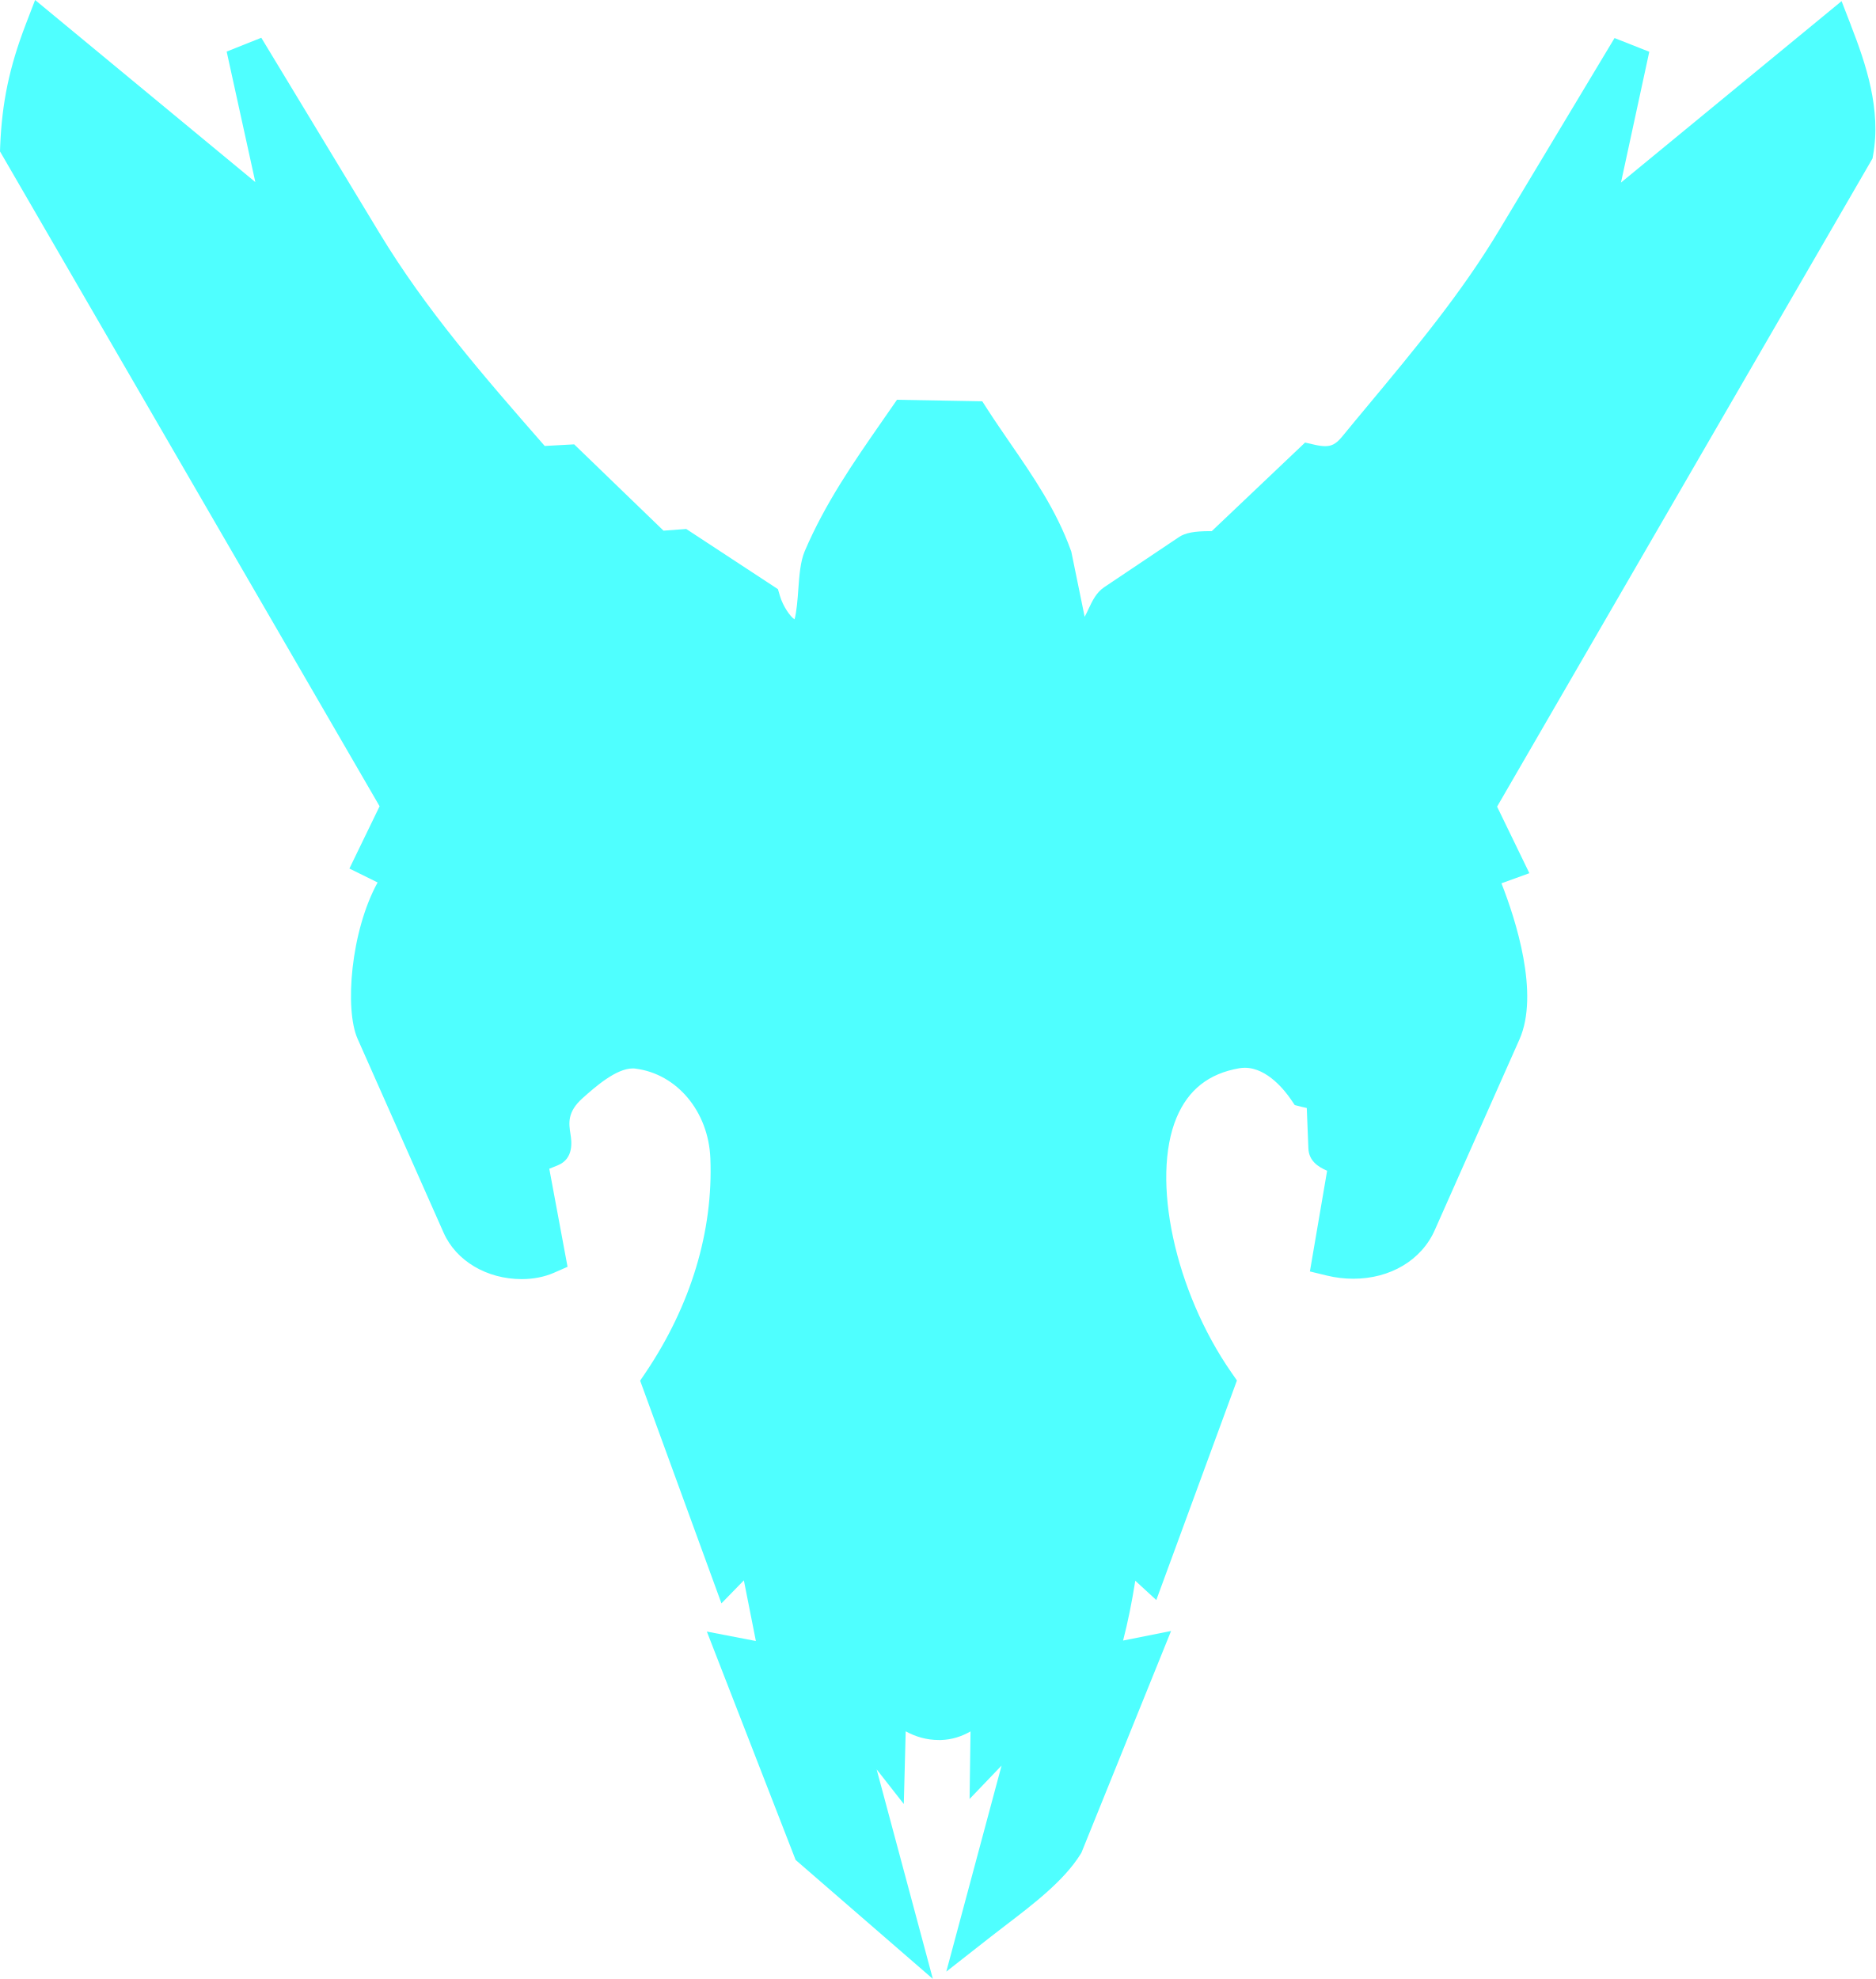
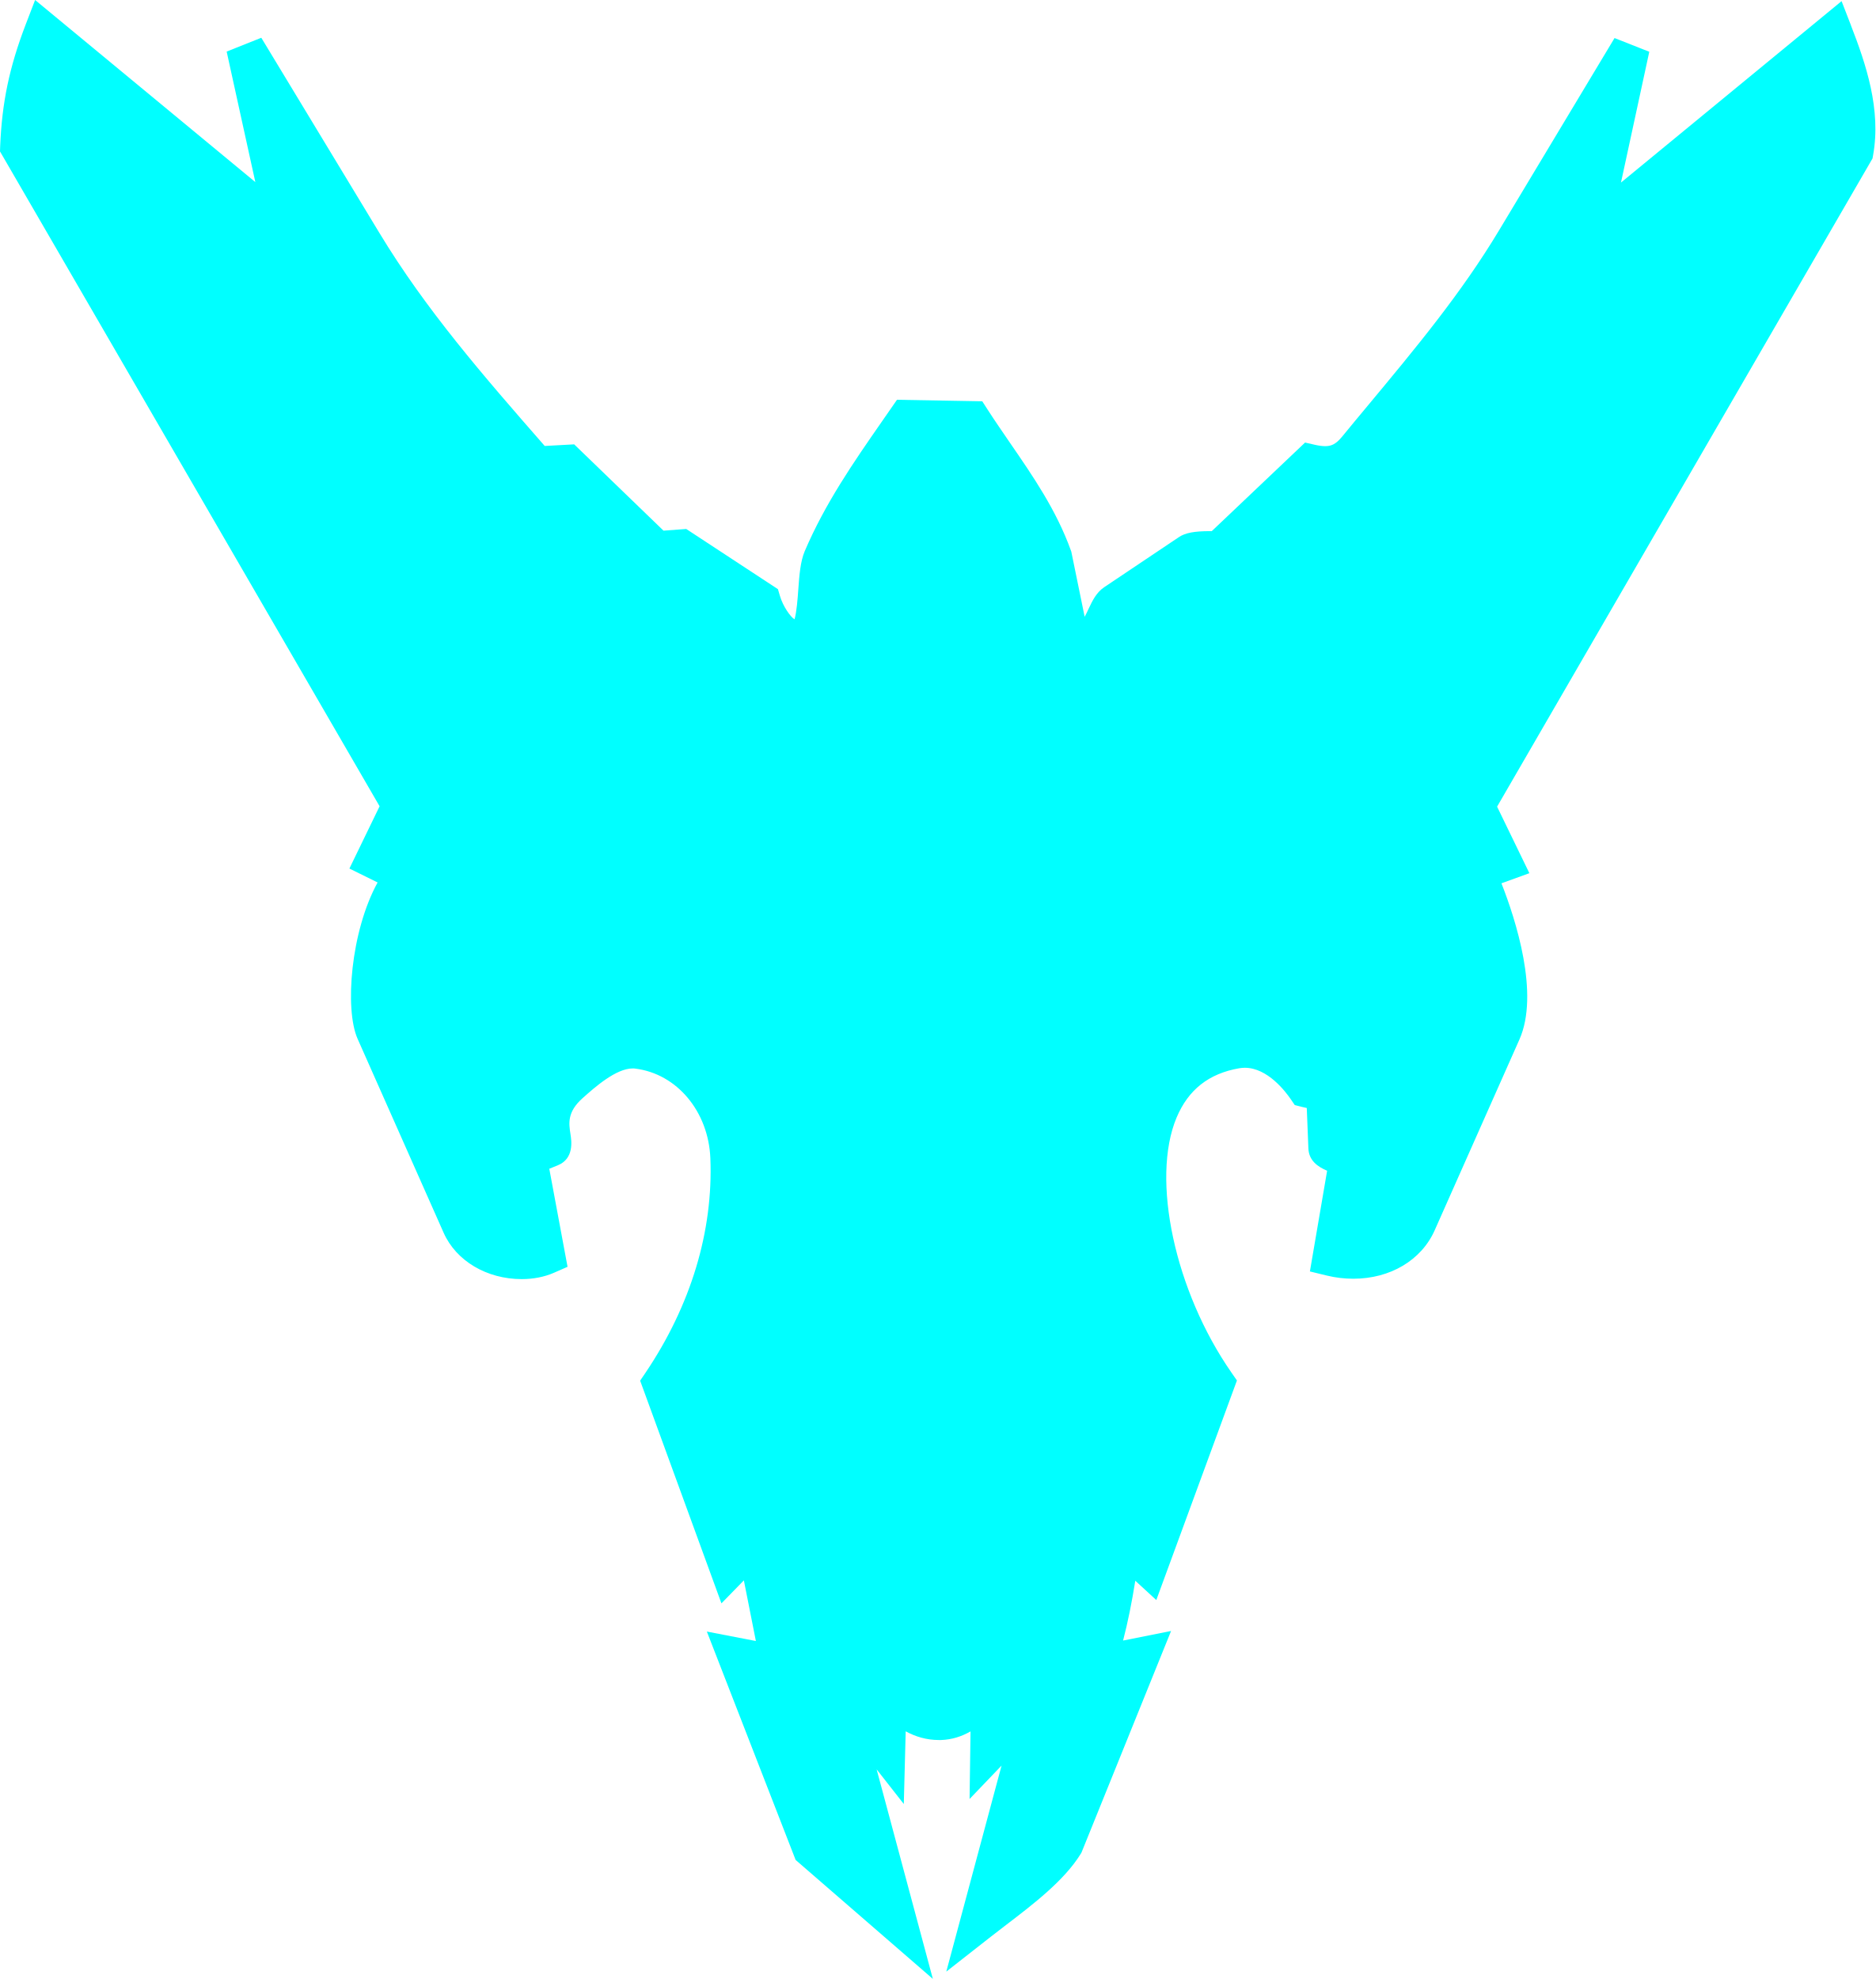
- <svg xmlns="http://www.w3.org/2000/svg" id="Layer_2" data-name="Layer 2" viewBox="0 0 198.18 209.1">
+ <svg xmlns="http://www.w3.org/2000/svg" viewBox="0 0 198.18 209.1">
  <defs>
    <style>
      .cls-1 {
        fill: aqua;
-         opacity: .69;
+         mix-blend-mode: hard-light;
+       }
+ 
+       .cls-2 {
+         isolation: isolate;
      }
    </style>
  </defs>
-   <g id="Layer_1-2" data-name="Layer 1">
-     <path class="cls-1" d="M195.59,2.7l-1-2.58-23.31,19.17,2.99-13.82-3.67-1.45-12.18,20.28c-4,6.67-8.82,12.46-13.92,18.59-.9,1.08-1.8,2.16-2.69,3.25-.69.84-1.18,1-1.8,1-.3,0-.66-.05-1.06-.14l-1.05-.24-9.86,9.36c-.06,0-.12,0-.18,0-1.67,0-2.62.18-3.29.63l-7.89,5.29c-.84.56-1.26,1.45-1.67,2.32-.1.22-.25.54-.4.81l-1.41-6.88-.05-.14c-1.53-4.25-4.02-7.86-6.43-11.36-.79-1.16-1.59-2.31-2.35-3.49l-.58-.9-9.01-.16-1.68,2.42c-2.9,4.18-5.9,8.5-8.07,13.58-.46,1.09-.57,2.54-.68,4.07-.06.89-.18,2.43-.4,3.13-.43-.27-1.21-1.36-1.54-2.48l-.21-.71-9.69-6.36-2.4.18-9.44-9.12-3.11.17-.02-.02c-6.45-7.38-12.54-14.36-17.47-22.52L27.61,3.99l-3.66,1.46,3.03,13.79L3.71,0l-1,2.6C.98,7.12.21,10.84.02,15.42l-.02.58,40.11,69.19-3.19,6.58,2.98,1.47c-2.84,5.16-3.5,13.38-2.12,16.51l9.1,20.51c1.32,2.97,4.56,4.89,8.25,4.89,1.22,0,2.39-.23,3.38-.66l1.46-.64-1.93-10.36.89-.36c1.75-.71,1.46-2.58,1.35-3.29-.18-1.15-.36-2.35,1.28-3.81,1.32-1.18,3.54-3.14,5.3-3.14.09,0,.19,0,.28.02,4.39.55,7.72,4.53,7.92,9.47.31,7.71-2.06,15.55-6.85,22.66l-.57.84,8.59,23.53,2.37-2.43,1.27,6.41-5.18-1,9.38,24.13,14.5,12.57-5.94-22.14,2.87,3.66.2-7.68c1.03.56,2.18.92,3.52.92h.21c1.17-.04,2.19-.38,3.12-.91l-.1,7.14,3.38-3.53-5.84,21.77,4.72-3.7c.5-.39,1.03-.79,1.57-1.21,2.88-2.2,6.15-4.69,7.9-7.51l.09-.15,9.47-23.42-5.07,1.01c.52-2.01.92-4.01,1.29-6.32l2.22,2.04,8.52-23.2-.59-.85c-5.97-8.59-8.51-20.42-5.79-26.92,1.24-2.95,3.4-4.66,6.63-5.22.19-.03.39-.05.58-.05,2.42,0,4.32,2.54,4.85,3.31l.43.63.74.19s.47.11.53.12l.17,4.27c.05,1.29.99,1.94,1.98,2.36l-1.82,10.64,1.81.44c.91.22,1.84.33,2.78.33,3.9,0,7.2-1.96,8.6-5.13l8.95-20.15c2.14-4.82-.39-12.66-1.9-16.5l2.95-1.07-3.41-7.03,39.67-68.49.06-.34c.87-4.83-.75-9.63-2.35-13.74Z" />
+   <g class="cls-2">
+     <g id="Layer_2" data-name="Layer 2">
+       <g id="Layer_1-2" data-name="Layer 1">
+         <path class="cls-1" d="M195.59,2.7l-1-2.58-23.31,19.17,2.99-13.82-3.67-1.45-12.18,20.28c-4,6.67-8.82,12.46-13.92,18.59-.9,1.08-1.8,2.16-2.69,3.25-.69.84-1.18,1-1.8,1-.3,0-.66-.05-1.06-.14l-1.05-.24-9.86,9.36c-.06,0-.12,0-.18,0-1.67,0-2.62.18-3.29.63l-7.89,5.29c-.84.56-1.26,1.45-1.67,2.32-.1.22-.25.54-.4.81l-1.41-6.88-.05-.14c-1.53-4.25-4.02-7.86-6.43-11.36-.79-1.16-1.59-2.31-2.35-3.49l-.58-.9-9.01-.16-1.68,2.42c-2.9,4.18-5.9,8.5-8.07,13.58-.46,1.09-.57,2.54-.68,4.07-.06.89-.18,2.43-.4,3.13-.43-.27-1.21-1.36-1.54-2.48l-.21-.71-9.69-6.36-2.4.18-9.44-9.12-3.11.17-.02-.02c-6.45-7.38-12.54-14.36-17.47-22.52L27.61,3.99l-3.66,1.46,3.03,13.79L3.71,0l-1,2.6C.98,7.12.21,10.84.02,15.42l-.02.58,40.11,69.19-3.19,6.58,2.98,1.47c-2.84,5.16-3.5,13.38-2.12,16.51l9.1,20.51c1.32,2.97,4.56,4.89,8.25,4.89,1.22,0,2.39-.23,3.38-.66l1.46-.64-1.93-10.36.89-.36c1.75-.71,1.46-2.58,1.35-3.29-.18-1.15-.36-2.35,1.28-3.81,1.32-1.18,3.54-3.14,5.3-3.14.09,0,.19,0,.28.02,4.39.55,7.72,4.53,7.92,9.47.31,7.71-2.06,15.55-6.85,22.66l-.57.84,8.59,23.53,2.37-2.43,1.27,6.41-5.18-1,9.38,24.13,14.5,12.57-5.94-22.14,2.87,3.66.2-7.68c1.03.56,2.18.92,3.52.92h.21c1.17-.04,2.19-.38,3.12-.91l-.1,7.14,3.38-3.53-5.84,21.77,4.72-3.7c.5-.39,1.03-.79,1.57-1.21,2.88-2.2,6.15-4.69,7.9-7.51l.09-.15,9.47-23.42-5.07,1.01c.52-2.01.92-4.01,1.29-6.32l2.22,2.04,8.52-23.2-.59-.85c-5.97-8.59-8.51-20.42-5.79-26.92,1.24-2.95,3.4-4.66,6.63-5.22.19-.03.39-.05.58-.05,2.42,0,4.32,2.54,4.85,3.31l.43.63.74.19s.47.11.53.12l.17,4.27c.05,1.29.99,1.94,1.98,2.36l-1.82,10.64,1.81.44c.91.22,1.84.33,2.78.33,3.9,0,7.2-1.96,8.6-5.13l8.95-20.15c2.14-4.82-.39-12.66-1.9-16.5l2.95-1.07-3.41-7.03,39.67-68.49.06-.34c.87-4.83-.75-9.63-2.35-13.74Z" />
+       </g>
+     </g>
  </g>
</svg>
